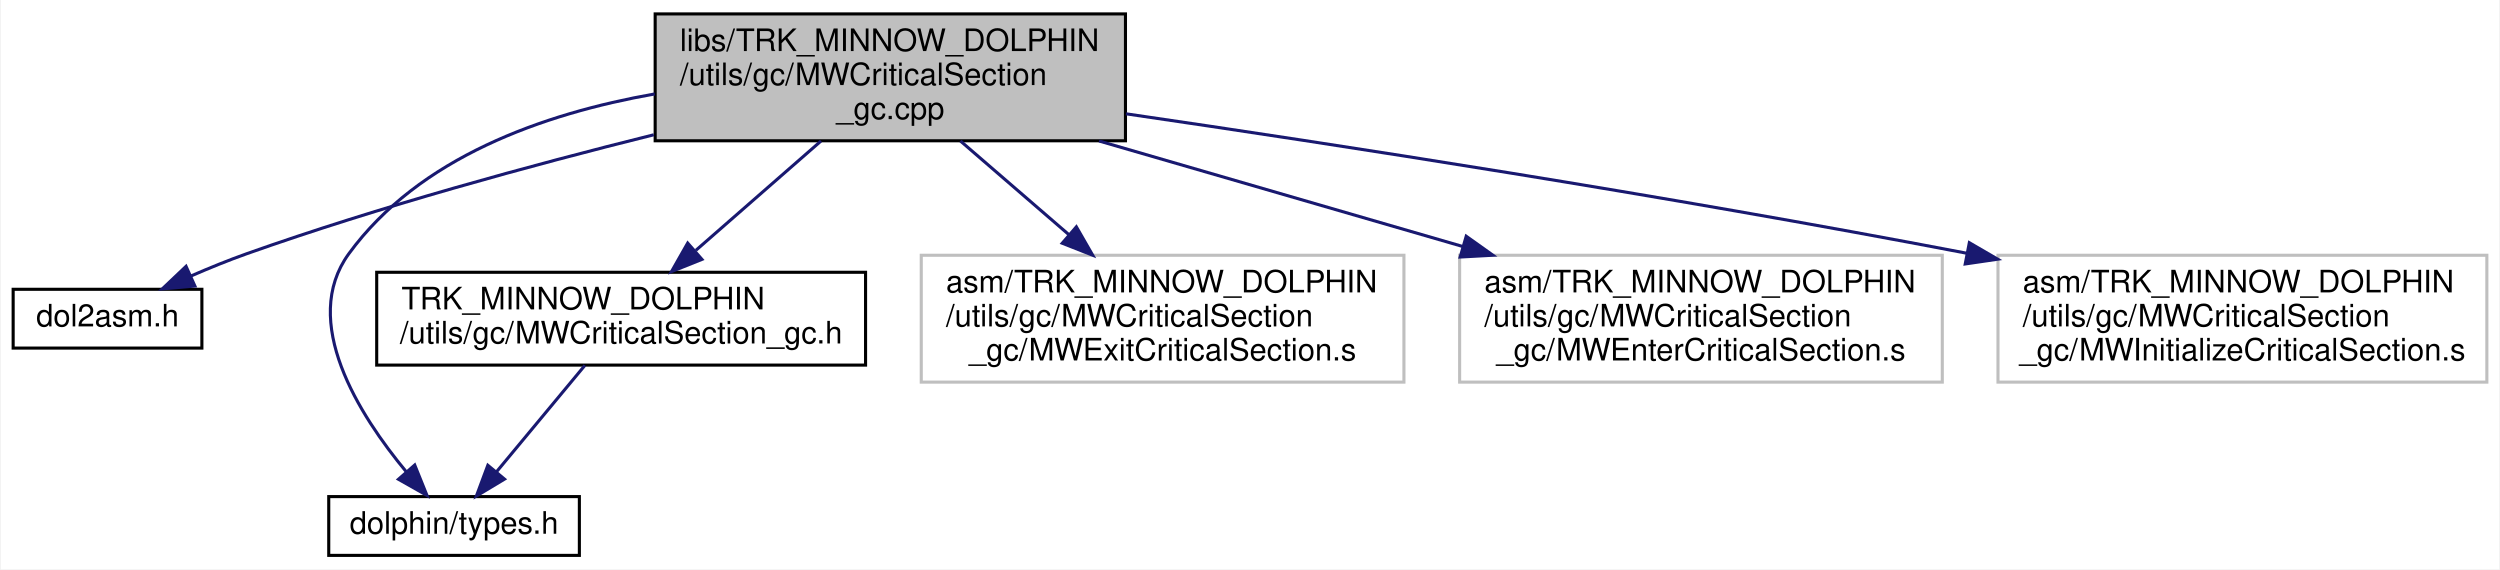
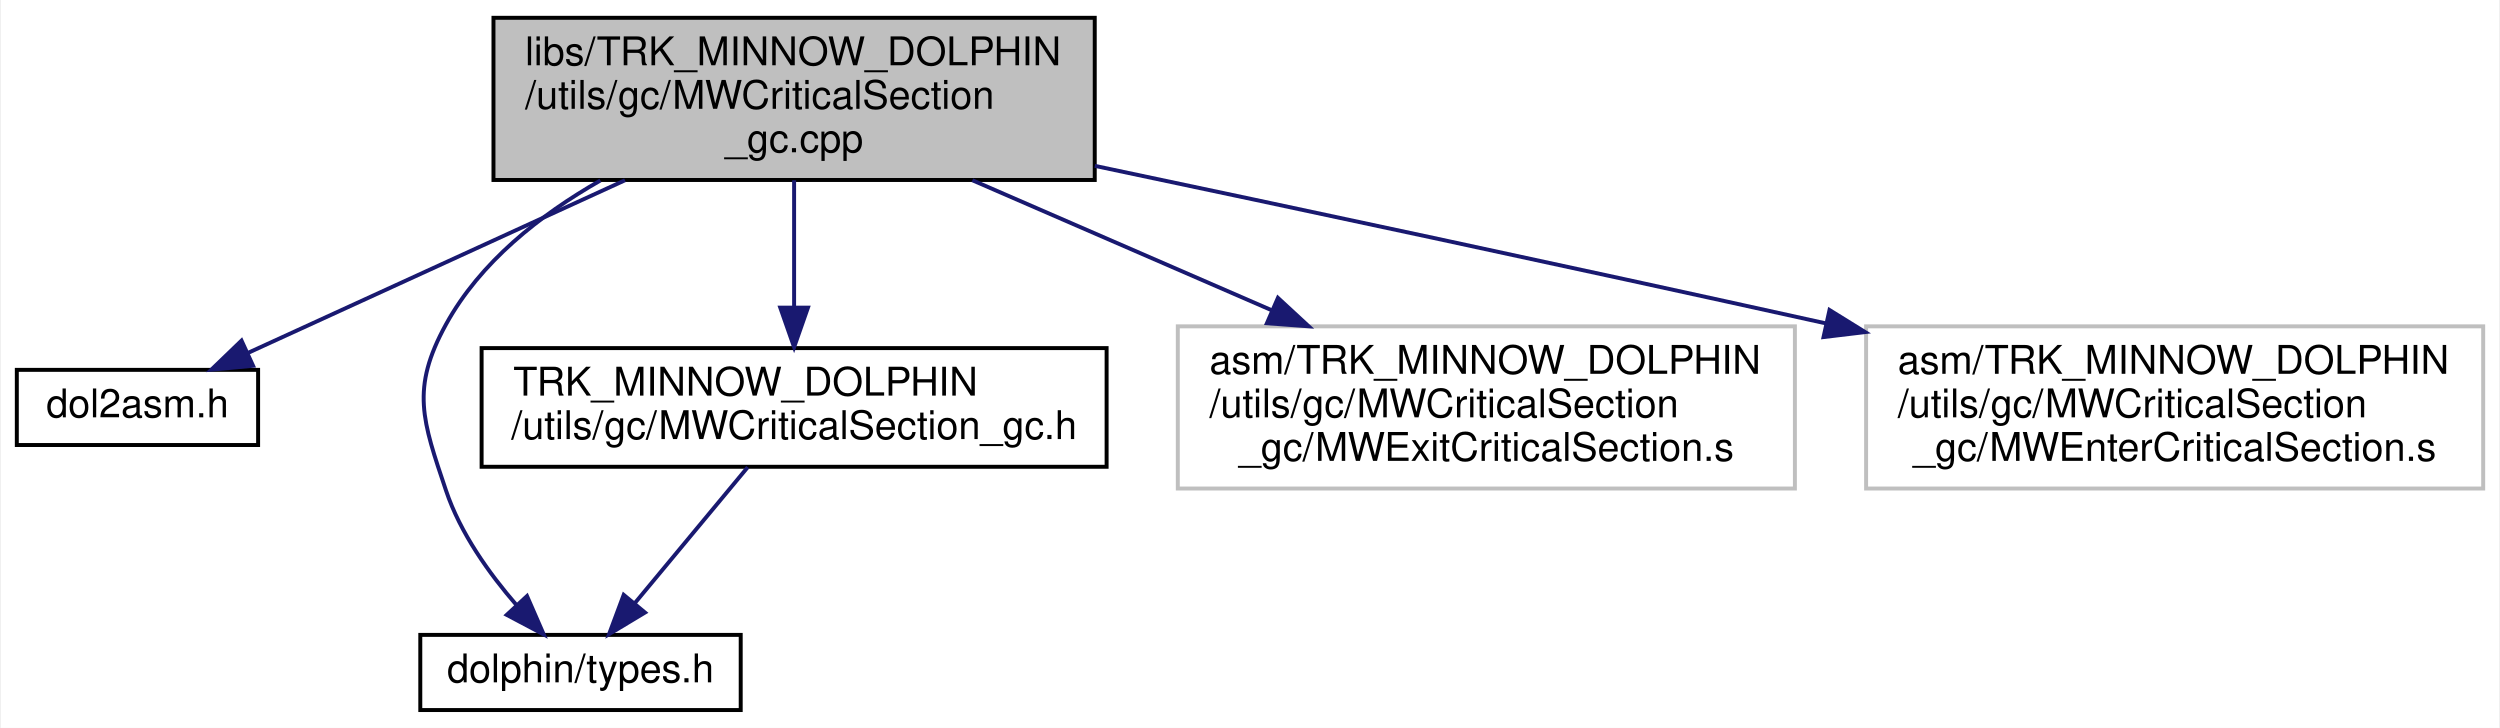
- <svg xmlns="http://www.w3.org/2000/svg" xmlns:xlink="http://www.w3.org/1999/xlink" width="808pt" height="184pt" viewBox="0.00 0.00 807.50 184.00">
+ <svg xmlns="http://www.w3.org/2000/svg" xmlns:xlink="http://www.w3.org/1999/xlink" width="632pt" height="184pt" viewBox="0.00 0.00 631.50 184.00">
  <g id="graph0" class="graph" transform="scale(1 1) rotate(0) translate(4 180)">
-     <polygon fill="white" stroke="transparent" points="-4,4 -4,-180 803.5,-180 803.5,4 -4,4" />
+     <polygon fill="white" stroke="transparent" points="-4,4 -4,-180 627.5,-180 627.5,4 -4,4" />
    <g id="node1" class="node">
      <g id="a_node1">
        <a xlink:title=" ">
-           <polygon fill="#bfbfbf" stroke="black" points="207.5,-134.5 207.5,-175.5 359.5,-175.5 359.5,-134.5 207.5,-134.5" />
-           <text text-anchor="start" x="215.5" y="-163.5" font-family="Helvetica,sans-Serif" font-size="10.00">libs/TRK_MINNOW_DOLPHIN</text>
-           <text text-anchor="start" x="215.5" y="-152.5" font-family="Helvetica,sans-Serif" font-size="10.00">/utils/gc/MWCriticalSection</text>
-           <text text-anchor="middle" x="283.5" y="-141.5" font-family="Helvetica,sans-Serif" font-size="10.00">_gc.cpp</text>
+           <polygon fill="#bfbfbf" stroke="black" points="120.5,-134.5 120.5,-175.5 272.5,-175.5 272.5,-134.5 120.5,-134.5" />
+           <text text-anchor="start" x="128.5" y="-163.5" font-family="Helvetica,sans-Serif" font-size="10.00">libs/TRK_MINNOW_DOLPHIN</text>
+           <text text-anchor="start" x="128.5" y="-152.5" font-family="Helvetica,sans-Serif" font-size="10.00">/utils/gc/MWCriticalSection</text>
+           <text text-anchor="middle" x="196.5" y="-141.5" font-family="Helvetica,sans-Serif" font-size="10.00">_gc.cpp</text>
        </a>
      </g>
    </g>
    <g id="node2" class="node">
      <g id="a_node2">
        <a xlink:href="dol2asm_8h.html" target="_top" xlink:title=" ">
          <polygon fill="white" stroke="black" points="0,-67.5 0,-86.5 61,-86.5 61,-67.5 0,-67.5" />
          <text text-anchor="middle" x="30.5" y="-74.5" font-family="Helvetica,sans-Serif" font-size="10.00">dol2asm.h</text>
        </a>
      </g>
    </g>
    <g id="edge1" class="edge">
-       <path fill="none" stroke="midnightblue" d="M207.05,-136.44C167.35,-126.56 118.33,-113.18 75.5,-98 69.61,-95.91 63.43,-93.39 57.58,-90.85" />
-       <polygon fill="midnightblue" stroke="midnightblue" points="58.75,-87.54 48.2,-86.63 55.88,-93.92 58.75,-87.54" />
+       <path fill="none" stroke="midnightblue" d="M153.75,-134.43C123.77,-120.7 84.54,-102.74 58.48,-90.81" />
+       <polygon fill="midnightblue" stroke="midnightblue" points="59.73,-87.53 49.18,-86.55 56.81,-93.9 59.73,-87.53" />
    </g>
    <g id="node3" class="node">
      <g id="a_node3">
        <a xlink:href="types_8h.html" target="_top" xlink:title=" ">
          <polygon fill="white" stroke="black" points="102,-0.5 102,-19.5 183,-19.5 183,-0.5 102,-0.5" />
          <text text-anchor="middle" x="142.5" y="-7.5" font-family="Helvetica,sans-Serif" font-size="10.00">dolphin/types.h</text>
        </a>
      </g>
    </g>
    <g id="edge2" class="edge">
-       <path fill="none" stroke="midnightblue" d="M207.37,-149.64C171.26,-143.27 131.16,-129.05 108.5,-98 92.58,-76.19 111.75,-45.95 127.1,-27.47" />
-       <polygon fill="midnightblue" stroke="midnightblue" points="129.79,-29.71 133.75,-19.88 124.53,-25.1 129.79,-29.71" />
+       <path fill="none" stroke="midnightblue" d="M147.54,-134.38C132.24,-125.65 117.13,-113.72 108.5,-98 99.52,-81.64 102.57,-73.7 108.5,-56 112.1,-45.25 119.4,-35.02 126.32,-27.04" />
+       <polygon fill="midnightblue" stroke="midnightblue" points="128.98,-29.32 133.21,-19.61 123.85,-24.56 128.98,-29.32" />
    </g>
    <g id="node4" class="node">
      <g id="a_node4">
        <a xlink:href="MWCriticalSection__gc_8h.html" target="_top" xlink:title=" ">
          <polygon fill="white" stroke="black" points="117.5,-62 117.5,-92 275.5,-92 275.5,-62 117.5,-62" />
          <text text-anchor="start" x="125.5" y="-80" font-family="Helvetica,sans-Serif" font-size="10.00">TRK_MINNOW_DOLPHIN</text>
          <text text-anchor="middle" x="196.5" y="-69" font-family="Helvetica,sans-Serif" font-size="10.00">/utils/gc/MWCriticalSection_gc.h</text>
        </a>
      </g>
    </g>
    <g id="edge3" class="edge">
-       <path fill="none" stroke="midnightblue" d="M261.1,-134.43C248.71,-123.6 233.3,-110.15 220.65,-99.09" />
-       <polygon fill="midnightblue" stroke="midnightblue" points="222.62,-96.17 212.78,-92.23 218.01,-101.44 222.62,-96.17" />
+       <path fill="none" stroke="midnightblue" d="M196.5,-134.43C196.5,-124.64 196.5,-112.69 196.5,-102.31" />
+       <polygon fill="midnightblue" stroke="midnightblue" points="200,-102.23 196.5,-92.23 193,-102.23 200,-102.23" />
    </g>
    <g id="node5" class="node">
      <g id="a_node5">
        <a xlink:title=" ">
          <polygon fill="white" stroke="#bfbfbf" points="293.5,-56.5 293.5,-97.5 449.5,-97.5 449.5,-56.5 293.5,-56.5" />
          <text text-anchor="start" x="301.5" y="-85.5" font-family="Helvetica,sans-Serif" font-size="10.00">asm/TRK_MINNOW_DOLPHIN</text>
          <text text-anchor="start" x="301.5" y="-74.5" font-family="Helvetica,sans-Serif" font-size="10.00">/utils/gc/MWCriticalSection</text>
          <text text-anchor="middle" x="371.5" y="-63.5" font-family="Helvetica,sans-Serif" font-size="10.00">_gc/MWExitCriticalSection.s</text>
        </a>
      </g>
    </g>
    <g id="edge5" class="edge">
-       <path fill="none" stroke="midnightblue" d="M306.16,-134.43C316.84,-125.21 329.72,-114.08 341.22,-104.15" />
-       <polygon fill="midnightblue" stroke="midnightblue" points="343.63,-106.69 348.91,-97.51 339.06,-101.39 343.63,-106.69" />
+       <path fill="none" stroke="midnightblue" d="M241.57,-134.43C264.63,-124.41 292.89,-112.14 317.16,-101.6" />
+       <polygon fill="midnightblue" stroke="midnightblue" points="318.81,-104.7 326.59,-97.51 316.02,-98.28 318.81,-104.7" />
    </g>
    <g id="node6" class="node">
      <g id="a_node6">
        <a xlink:title=" ">
          <polygon fill="white" stroke="#bfbfbf" points="467.5,-56.5 467.5,-97.5 623.5,-97.5 623.5,-56.5 467.5,-56.5" />
          <text text-anchor="start" x="475.5" y="-85.5" font-family="Helvetica,sans-Serif" font-size="10.00">asm/TRK_MINNOW_DOLPHIN</text>
          <text text-anchor="start" x="475.5" y="-74.5" font-family="Helvetica,sans-Serif" font-size="10.00">/utils/gc/MWCriticalSection</text>
          <text text-anchor="middle" x="545.5" y="-63.5" font-family="Helvetica,sans-Serif" font-size="10.00">_gc/MWEnterCriticalSection.s</text>
        </a>
      </g>
    </g>
    <g id="edge6" class="edge">
-       <path fill="none" stroke="midnightblue" d="M350.97,-134.43C386.88,-124.01 431.19,-111.16 468.45,-100.35" />
-       <polygon fill="midnightblue" stroke="midnightblue" points="469.63,-103.65 478.26,-97.51 467.68,-96.93 469.63,-103.65" />
-     </g>
-     <g id="node7" class="node">
-       <g id="a_node7">
-         <a xlink:title=" ">
-           <polygon fill="white" stroke="#bfbfbf" points="641.5,-56.5 641.5,-97.5 799.5,-97.5 799.5,-56.5 641.5,-56.5" />
-           <text text-anchor="start" x="649.5" y="-85.5" font-family="Helvetica,sans-Serif" font-size="10.00">asm/TRK_MINNOW_DOLPHIN</text>
-           <text text-anchor="start" x="649.5" y="-74.5" font-family="Helvetica,sans-Serif" font-size="10.00">/utils/gc/MWCriticalSection</text>
-           <text text-anchor="middle" x="720.5" y="-63.5" font-family="Helvetica,sans-Serif" font-size="10.00">_gc/MWInitializeCriticalSection.s</text>
-         </a>
-       </g>
-     </g>
-     <g id="edge7" class="edge">
-       <path fill="none" stroke="midnightblue" d="M359.66,-143.22C428.24,-133.19 532.02,-117.19 631.48,-98.14" />
-       <polygon fill="midnightblue" stroke="midnightblue" points="632.24,-101.56 641.4,-96.23 630.91,-94.69 632.24,-101.56" />
+       <path fill="none" stroke="midnightblue" d="M272.52,-138.07C322.4,-127.55 389.32,-113.29 457.23,-98.27" />
+       <polygon fill="midnightblue" stroke="midnightblue" points="458.25,-101.63 467.26,-96.05 456.74,-94.79 458.25,-101.63" />
    </g>
    <g id="edge4" class="edge">
      <path fill="none" stroke="midnightblue" d="M184.78,-61.9C176.36,-51.76 164.99,-38.07 156.16,-27.44" />
      <polygon fill="midnightblue" stroke="midnightblue" points="158.81,-25.15 149.72,-19.69 153.42,-29.62 158.81,-25.15" />
    </g>
  </g>
</svg>
